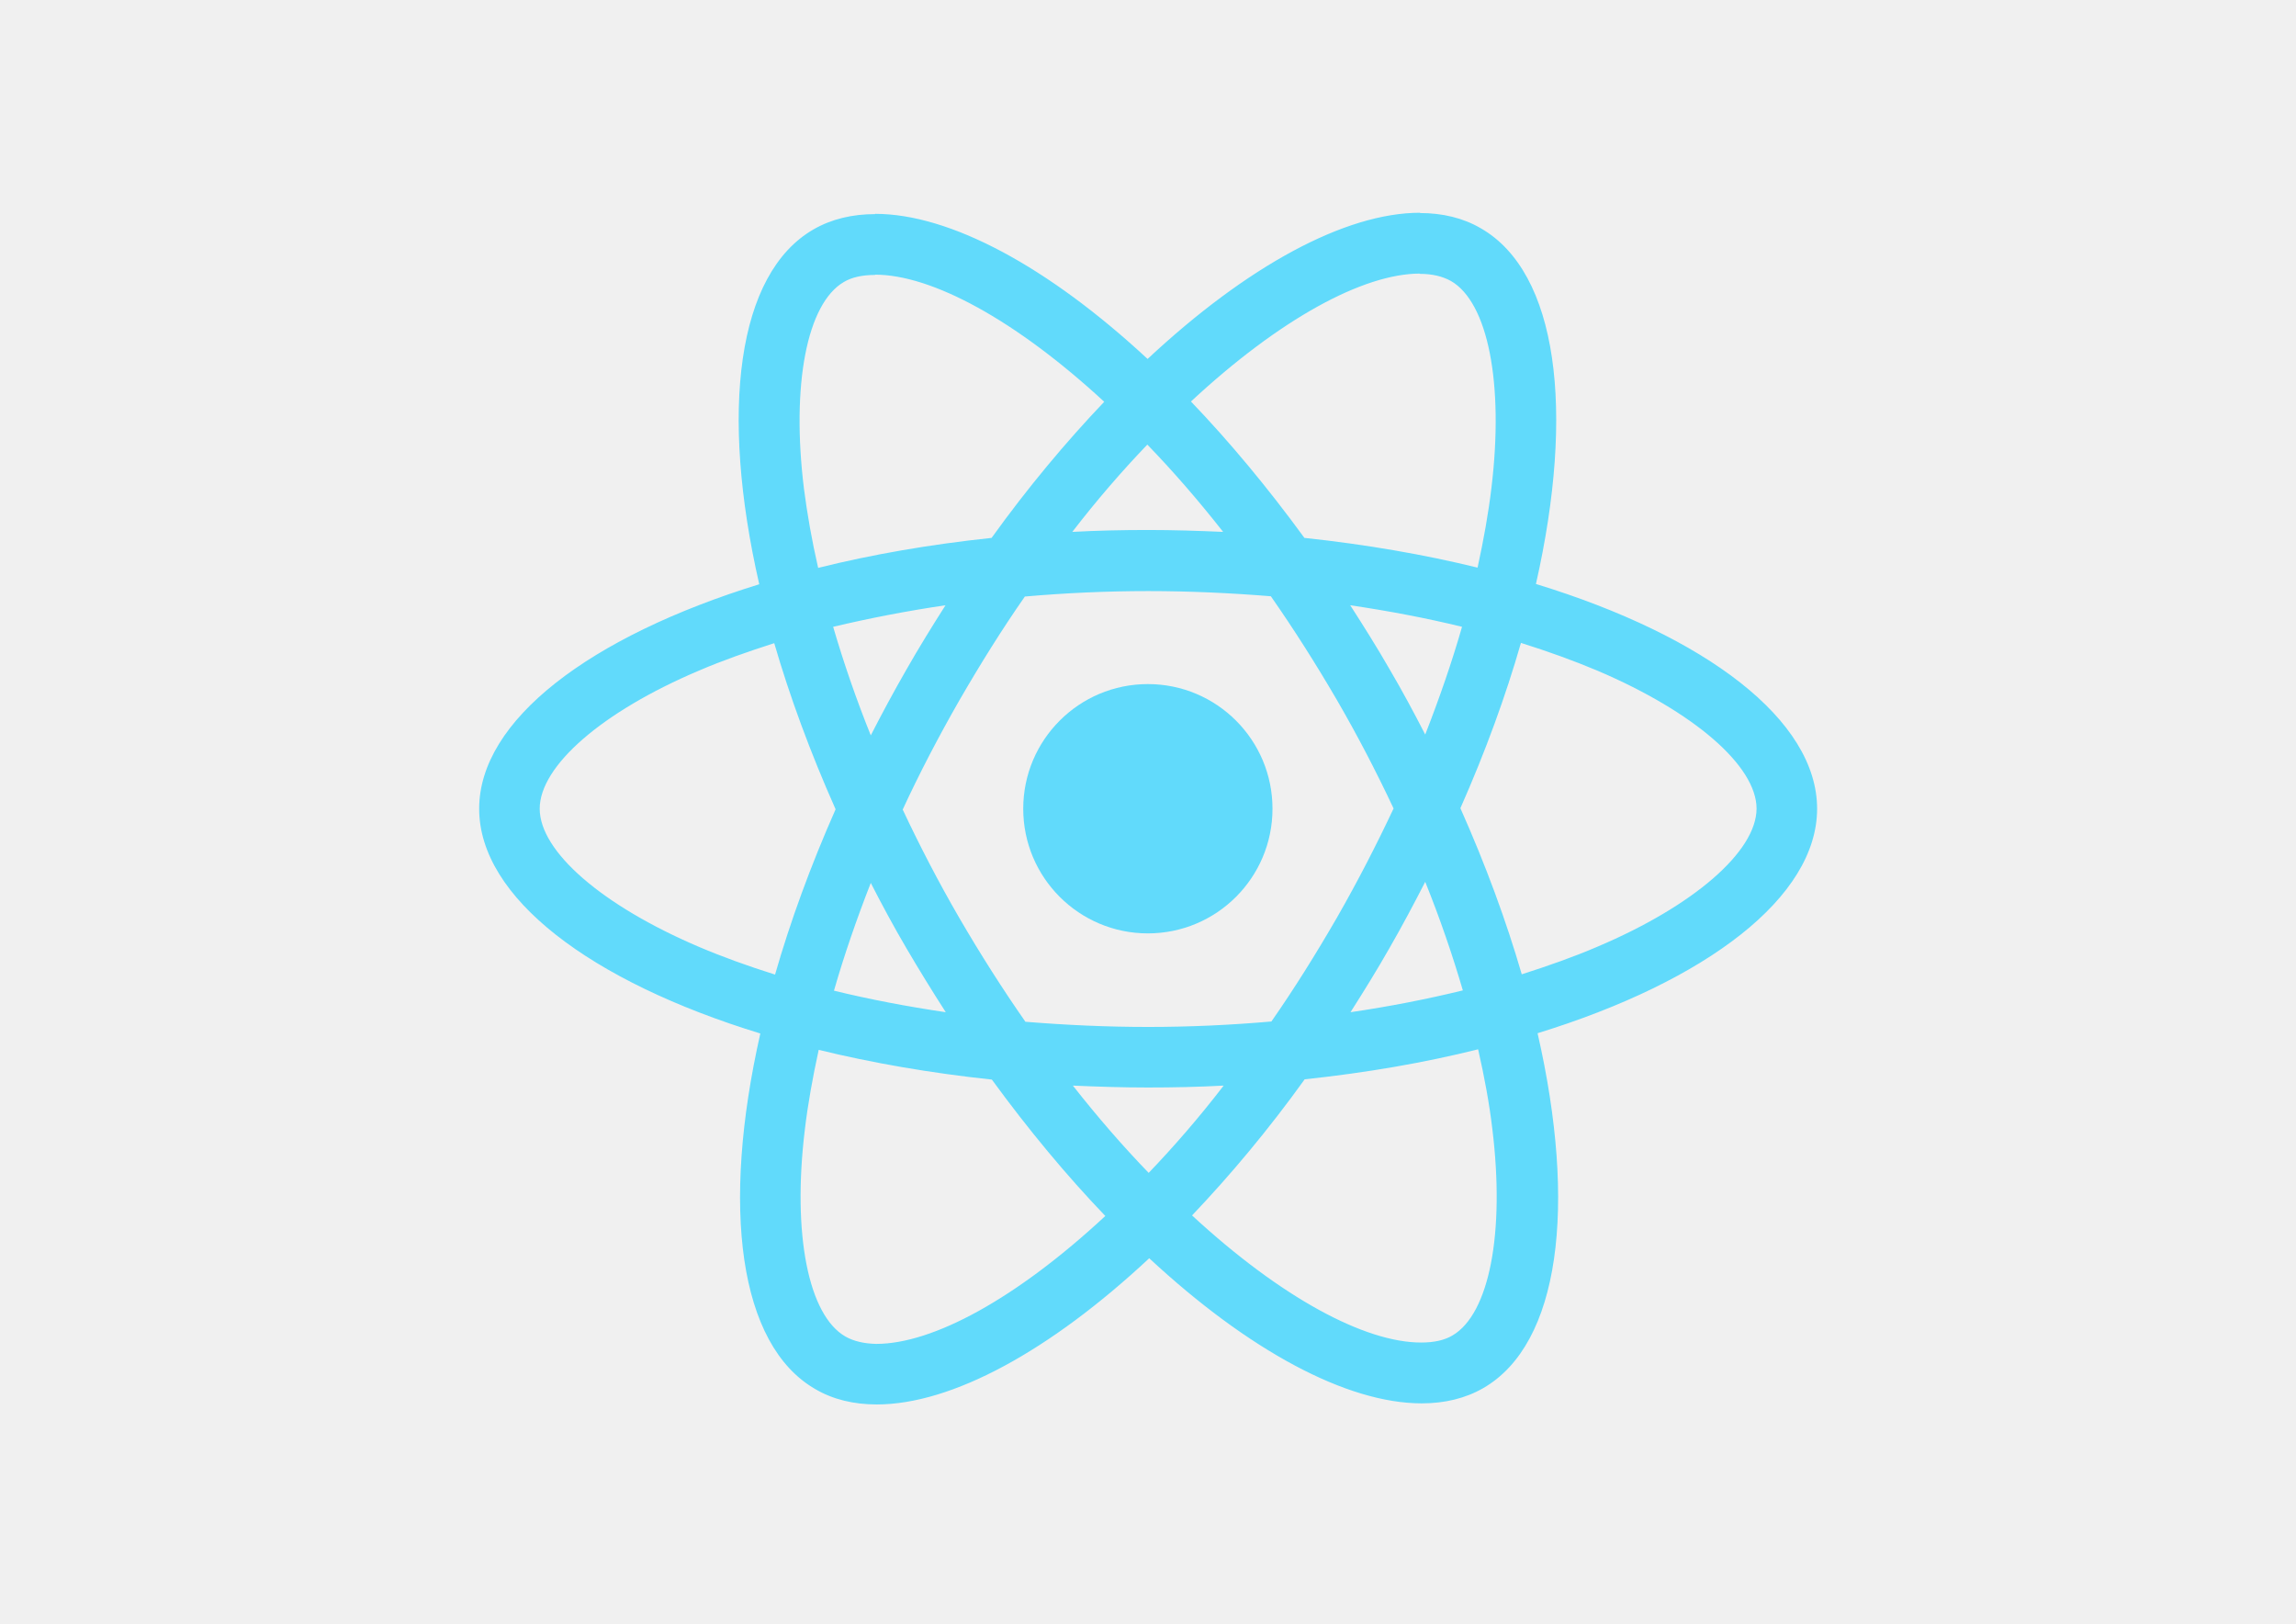
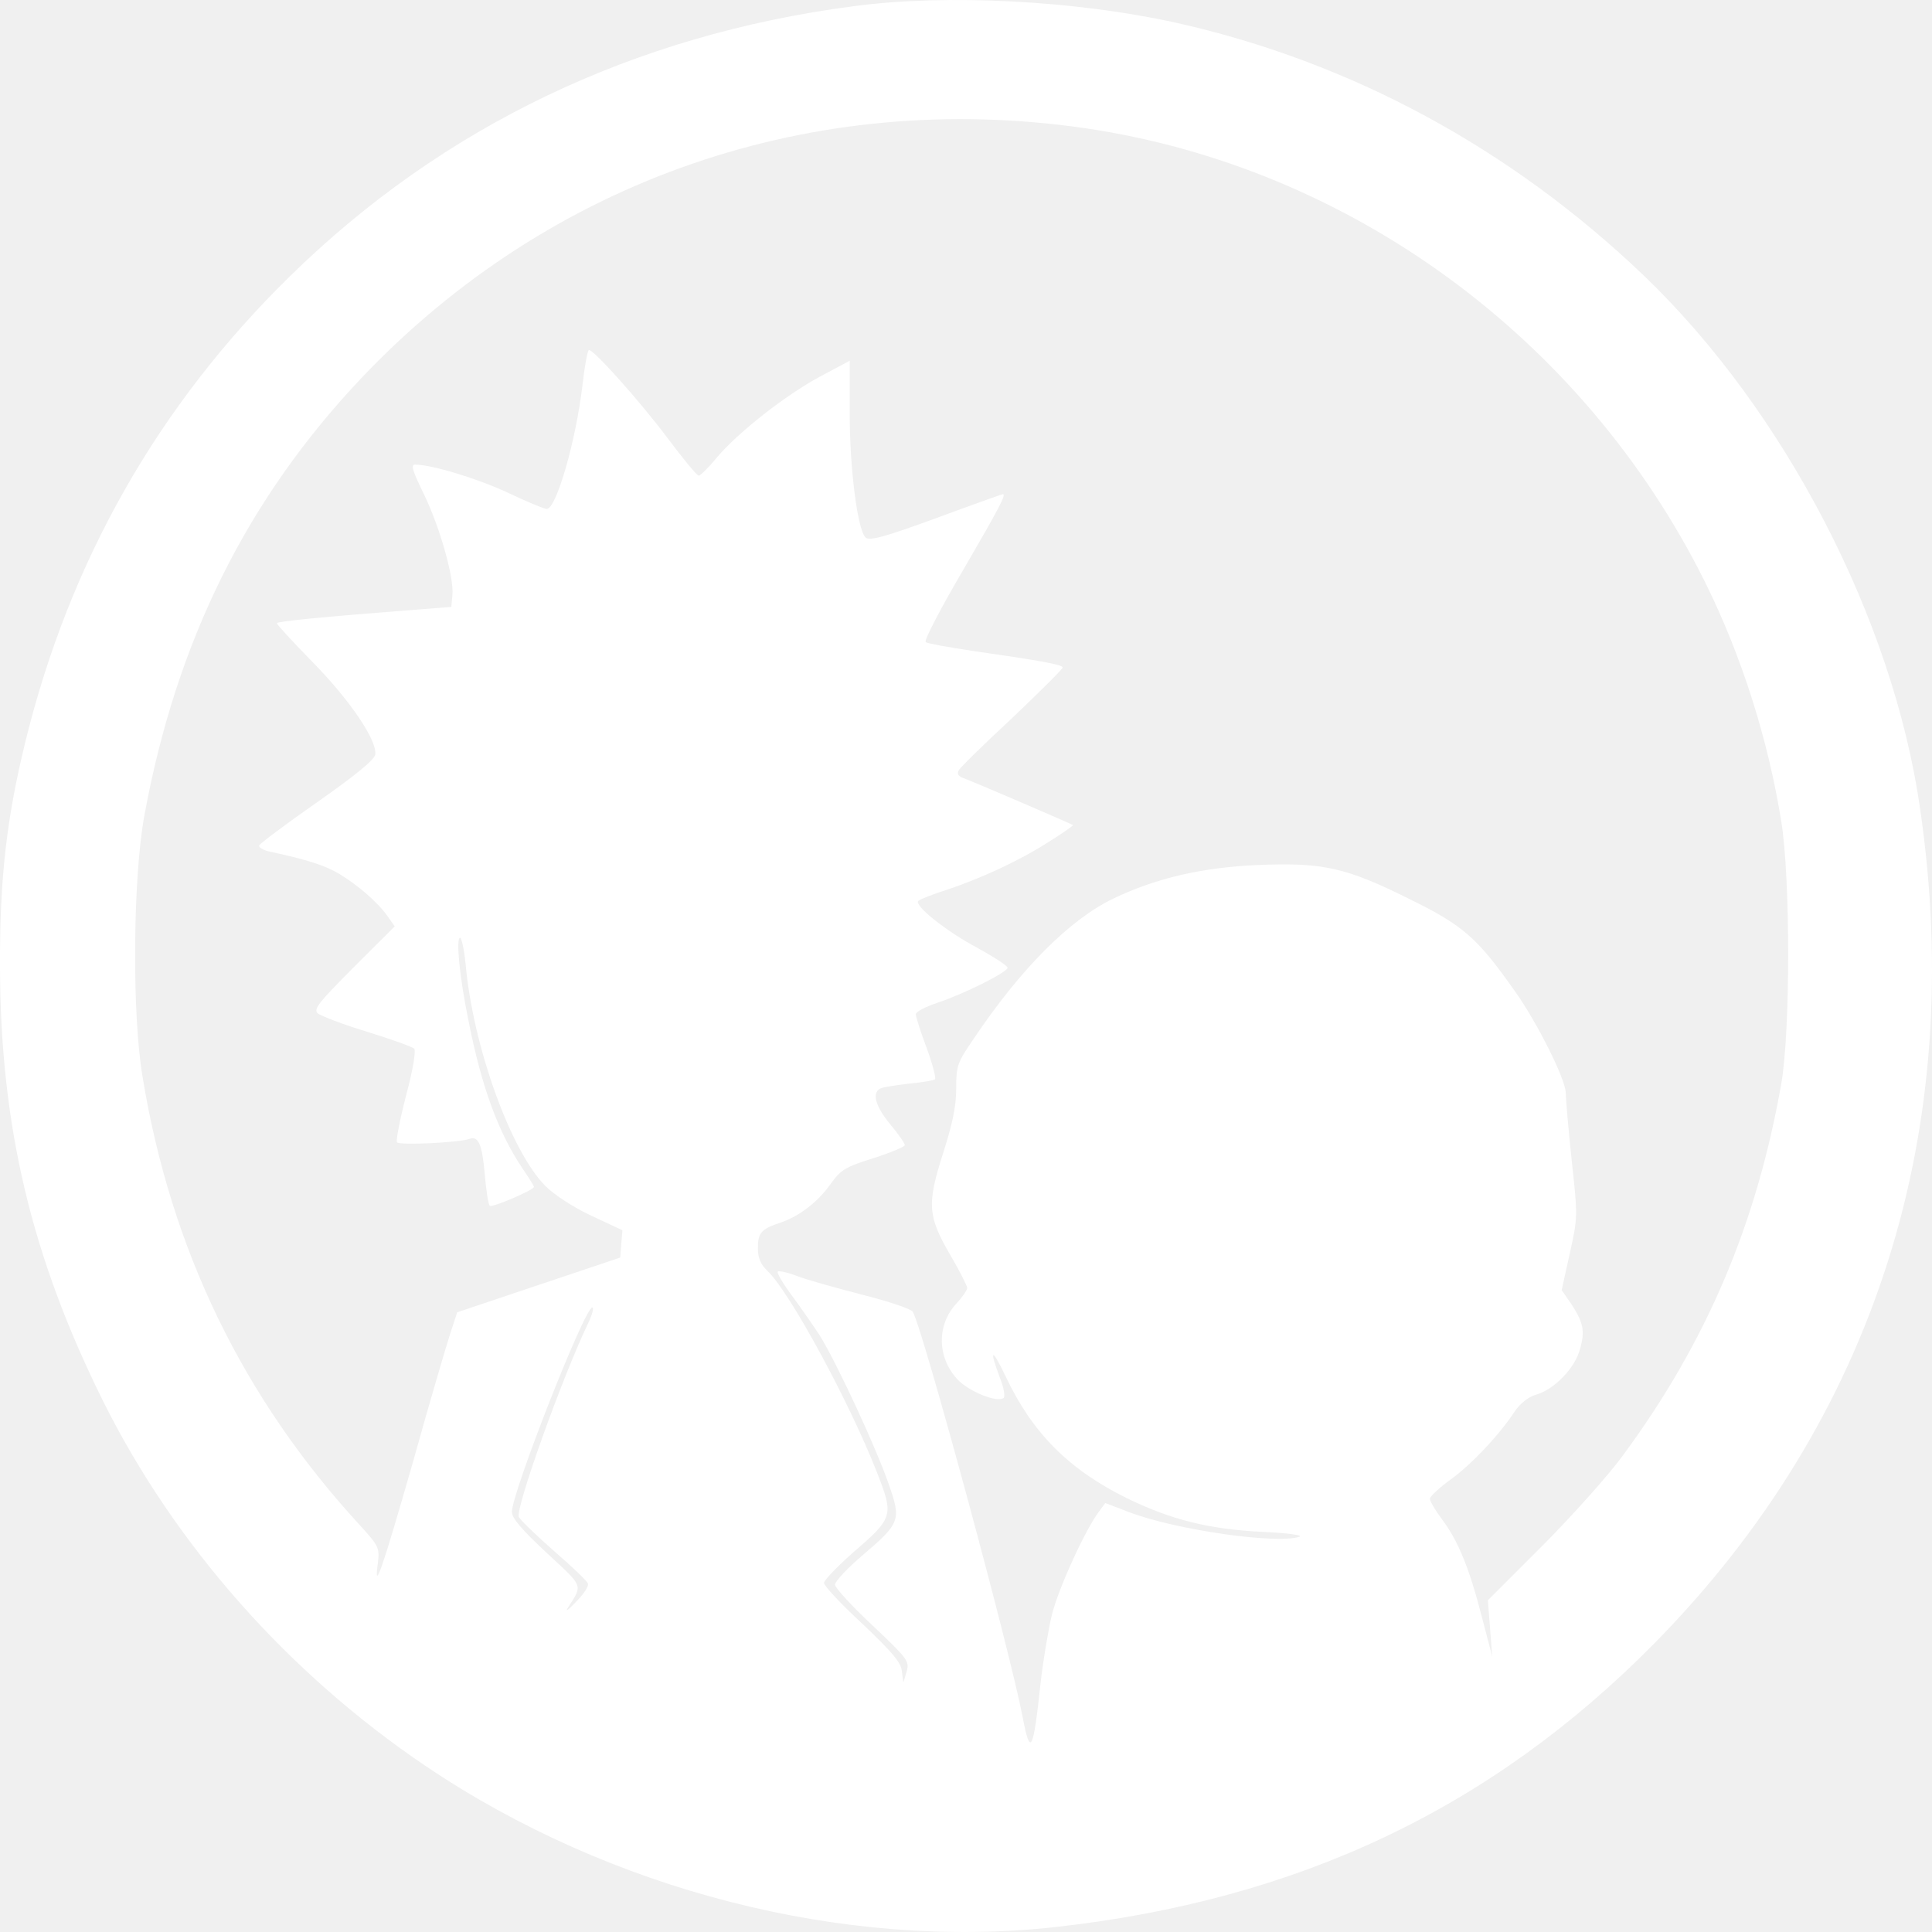
- <svg xmlns="http://www.w3.org/2000/svg" viewBox="0 0 841.9 595.3">
-   <g fill="#61DAFB">
-     <path d="M666.3 296.5c0-32.5-40.7-63.3-103.1-82.4 14.4-63.6 8-114.2-20.2-130.4-6.5-3.8-14.1-5.6-22.4-5.6v22.3c4.6 0 8.3.9 11.4 2.6 13.6 7.8 19.5 37.5 14.9 75.7-1.1 9.4-2.9 19.3-5.1 29.4-19.6-4.8-41-8.5-63.5-10.9-13.5-18.5-27.5-35.3-41.6-50 32.6-30.3 63.2-46.9 84-46.9V78c-27.5 0-63.5 19.6-99.9 53.6-36.4-33.8-72.4-53.2-99.9-53.2v22.3c20.7 0 51.4 16.5 84 46.6-14 14.7-28 31.4-41.3 49.9-22.6 2.4-44 6.1-63.6 11-2.3-10-4-19.7-5.2-29-4.7-38.2 1.1-67.9 14.6-75.8 3-1.8 6.9-2.6 11.5-2.6V78.5c-8.4 0-16 1.8-22.6 5.6-28.1 16.2-34.4 66.7-19.9 130.1-62.2 19.2-102.7 49.9-102.7 82.3 0 32.5 40.7 63.3 103.1 82.4-14.4 63.6-8 114.2 20.2 130.4 6.5 3.8 14.1 5.6 22.5 5.6 27.5 0 63.5-19.6 99.9-53.6 36.4 33.8 72.4 53.2 99.9 53.2 8.4 0 16-1.8 22.6-5.6 28.1-16.2 34.4-66.7 19.9-130.1 62-19.1 102.5-49.9 102.5-82.3zm-130.2-66.7c-3.7 12.9-8.3 26.2-13.5 39.5-4.1-8-8.4-16-13.1-24-4.6-8-9.5-15.8-14.4-23.4 14.2 2.1 27.9 4.7 41 7.9zm-45.8 106.5c-7.8 13.5-15.8 26.3-24.1 38.2-14.9 1.3-30 2-45.2 2-15.1 0-30.2-.7-45-1.9-8.3-11.9-16.4-24.6-24.2-38-7.6-13.1-14.5-26.4-20.8-39.8 6.2-13.4 13.2-26.8 20.7-39.9 7.8-13.5 15.8-26.3 24.1-38.2 14.9-1.3 30-2 45.2-2 15.1 0 30.2.7 45 1.9 8.3 11.9 16.4 24.6 24.2 38 7.6 13.1 14.5 26.4 20.8 39.8-6.3 13.4-13.2 26.8-20.7 39.9zm32.3-13c5.4 13.4 10 26.8 13.8 39.8-13.1 3.2-26.9 5.9-41.2 8 4.9-7.7 9.8-15.6 14.4-23.7 4.6-8 8.9-16.1 13-24.1zM421.2 430c-9.3-9.6-18.6-20.3-27.8-32 9 .4 18.2.7 27.5.7 9.4 0 18.7-.2 27.8-.7-9 11.7-18.3 22.4-27.5 32zm-74.4-58.9c-14.2-2.1-27.9-4.7-41-7.9 3.7-12.9 8.3-26.2 13.5-39.5 4.1 8 8.4 16 13.1 24 4.7 8 9.5 15.8 14.4 23.4zM420.7 163c9.3 9.6 18.6 20.3 27.8 32-9-.4-18.2-.7-27.5-.7-9.4 0-18.7.2-27.8.7 9-11.7 18.3-22.4 27.5-32zm-74 58.9c-4.9 7.7-9.8 15.6-14.4 23.7-4.6 8-8.9 16-13 24-5.4-13.4-10-26.8-13.8-39.8 13.1-3.1 26.9-5.8 41.2-7.9zm-90.5 125.2c-35.4-15.1-58.3-34.9-58.3-50.6 0-15.7 22.9-35.6 58.3-50.6 8.6-3.7 18-7 27.7-10.1 5.7 19.6 13.2 40 22.5 60.9-9.2 20.8-16.6 41.1-22.2 60.6-9.9-3.1-19.3-6.5-28-10.2zM310 490c-13.6-7.8-19.5-37.5-14.9-75.7 1.1-9.4 2.9-19.3 5.1-29.4 19.6 4.8 41 8.5 63.5 10.9 13.5 18.5 27.5 35.3 41.6 50-32.6 30.3-63.2 46.9-84 46.9-4.5-.1-8.3-1-11.3-2.7zm237.2-76.2c4.7 38.2-1.1 67.9-14.6 75.8-3 1.8-6.9 2.6-11.5 2.6-20.7 0-51.4-16.5-84-46.6 14-14.7 28-31.4 41.3-49.9 22.6-2.4 44-6.1 63.6-11 2.3 10.1 4.1 19.8 5.2 29.1zm38.5-66.7c-8.6 3.7-18 7-27.7 10.1-5.7-19.6-13.2-40-22.5-60.9 9.2-20.8 16.6-41.1 22.2-60.6 9.9 3.1 19.3 6.5 28.1 10.2 35.4 15.1 58.3 34.9 58.3 50.6-.1 15.7-23 35.6-58.4 50.6zM320.8 78.4z" />
-     <circle cx="420.9" cy="296.5" r="45.7" />
-     <path d="M520.5 78.1z" />
-   </g>
+ <svg width="40" height="40" viewBox="0 0 50 50" fill="#ffffff">
+   <path d="M22.085 0.161C16.402 0.907 11.461 3.27 7.508 7.145C4.096 10.484 1.806 14.511 0.656 19.199C0.162 21.218 -0.009 22.768 0 25.035C0.01 29.149 0.818 32.536 2.671 36.267C4.524 39.98 7.451 43.299 11.024 45.71C15.794 48.925 21.848 50.475 27.312 49.872C33.584 49.174 38.592 46.81 42.811 42.534C48.513 36.746 50.908 29.264 49.691 20.922C48.988 16.023 46.185 10.627 42.545 7.135C39.105 3.844 34.971 1.605 30.448 0.591C27.854 0.017 24.518 -0.165 22.085 0.161ZM28.082 3.318C34.933 4.322 40.986 8.752 44.123 15.057C45.073 16.97 45.757 19.132 46.099 21.256C46.337 22.73 46.337 26.681 46.099 28.049C45.462 31.666 44.17 34.727 42.003 37.664C41.642 38.162 40.702 39.214 39.922 39.999L38.506 41.415L38.563 42.151L38.62 42.878L38.345 41.826C38.022 40.573 37.736 39.874 37.318 39.319C37.147 39.09 37.005 38.851 37.005 38.784C37.014 38.726 37.252 38.497 37.547 38.286C38.079 37.903 38.81 37.128 39.209 36.516C39.352 36.315 39.552 36.153 39.751 36.095C40.226 35.961 40.768 35.397 40.892 34.909C41.025 34.44 40.977 34.22 40.654 33.732L40.416 33.388L40.625 32.441C40.834 31.503 40.834 31.484 40.673 30.01C40.587 29.197 40.521 28.413 40.521 28.279C40.521 27.944 39.789 26.471 39.209 25.657C38.24 24.28 37.879 23.954 36.473 23.265C34.838 22.452 34.239 22.318 32.586 22.385C31.142 22.443 29.925 22.72 28.813 23.256C27.692 23.792 26.419 25.064 25.193 26.892C24.774 27.504 24.746 27.58 24.746 28.174C24.746 28.633 24.651 29.082 24.404 29.857C23.986 31.168 24.005 31.474 24.604 32.498C24.841 32.9 25.031 33.282 25.031 33.33C25.031 33.388 24.908 33.569 24.746 33.742C24.242 34.287 24.252 35.129 24.774 35.693C25.069 36.009 25.791 36.306 25.972 36.181C26.019 36.153 25.981 35.913 25.877 35.655C25.592 34.899 25.668 34.871 26.019 35.607C26.713 37.081 27.654 38.028 29.165 38.774C30.305 39.329 31.284 39.578 32.681 39.645C33.308 39.673 33.736 39.731 33.631 39.769C33.061 39.97 30.438 39.597 29.231 39.138L28.604 38.898L28.443 39.118C28.091 39.578 27.397 41.099 27.226 41.778C27.131 42.17 26.998 42.965 26.932 43.538C26.742 45.328 26.666 45.49 26.466 44.438C26.134 42.697 23.9 34.45 23.625 33.952C23.587 33.876 22.988 33.675 22.294 33.502C21.601 33.321 20.84 33.11 20.603 33.014C20.375 32.928 20.156 32.881 20.128 32.909C20.099 32.938 20.261 33.215 20.489 33.522C20.717 33.828 21.04 34.297 21.211 34.555C21.658 35.272 22.693 37.511 22.997 38.401C23.33 39.348 23.302 39.415 22.304 40.267C21.924 40.592 21.61 40.927 21.61 41.013C21.61 41.089 22.047 41.568 22.579 42.065C23.501 42.936 23.539 42.993 23.463 43.261L23.378 43.548L23.34 43.252C23.321 43.022 23.093 42.764 22.323 42.027C21.772 41.52 21.325 41.041 21.325 40.965C21.325 40.898 21.667 40.544 22.076 40.18C23.121 39.281 23.131 39.224 22.703 38.123C21.981 36.277 20.432 33.426 19.861 32.89C19.681 32.718 19.614 32.555 19.614 32.297C19.614 31.905 19.7 31.809 20.185 31.646C20.679 31.484 21.163 31.111 21.496 30.642C21.762 30.269 21.876 30.202 22.608 29.972C23.055 29.829 23.416 29.675 23.416 29.637C23.416 29.589 23.245 29.341 23.035 29.092C22.627 28.594 22.551 28.241 22.826 28.154C22.912 28.126 23.245 28.078 23.558 28.04C23.872 28.011 24.157 27.963 24.195 27.934C24.233 27.915 24.138 27.552 23.986 27.131C23.824 26.71 23.701 26.308 23.701 26.25C23.701 26.183 23.948 26.059 24.252 25.954C24.927 25.734 26.076 25.16 26.076 25.045C26.076 24.997 25.725 24.767 25.307 24.538C24.48 24.098 23.644 23.428 23.767 23.313C23.805 23.275 24.147 23.141 24.508 23.026C25.421 22.72 26.39 22.27 27.15 21.782C27.502 21.562 27.787 21.362 27.768 21.352C27.73 21.323 25.155 20.213 24.908 20.127C24.794 20.08 24.765 20.022 24.812 19.936C24.851 19.86 25.478 19.247 26.2 18.578C26.913 17.898 27.502 17.315 27.502 17.276C27.502 17.2 26.913 17.095 25.174 16.846C24.547 16.75 23.995 16.654 23.957 16.616C23.91 16.578 24.347 15.736 24.927 14.751C25.867 13.134 26.048 12.789 25.953 12.789C25.934 12.789 25.155 13.067 24.223 13.411C22.864 13.909 22.494 14.004 22.399 13.909C22.19 13.698 21.99 12.12 21.99 10.704V9.336L21.22 9.747C20.318 10.235 19.111 11.182 18.55 11.842C18.341 12.101 18.122 12.311 18.084 12.311C18.037 12.311 17.676 11.871 17.267 11.325C16.564 10.388 15.376 9.058 15.243 9.058C15.205 9.058 15.129 9.479 15.072 9.986C14.901 11.421 14.397 13.172 14.15 13.172C14.084 13.172 13.628 12.981 13.143 12.751C12.364 12.387 11.176 12.024 10.739 12.024C10.625 12.024 10.682 12.196 10.957 12.761C11.375 13.612 11.755 14.942 11.708 15.401L11.68 15.707L10.824 15.774C8.334 15.966 7.166 16.081 7.166 16.128C7.166 16.167 7.584 16.616 8.097 17.142C9.057 18.118 9.76 19.161 9.712 19.525C9.693 19.659 9.209 20.06 8.211 20.759C7.403 21.323 6.728 21.83 6.709 21.878C6.69 21.926 6.795 21.993 6.947 22.031C7.964 22.251 8.401 22.395 8.762 22.605C9.256 22.902 9.769 23.342 10.026 23.706L10.216 23.974L9.152 25.035C8.258 25.935 8.106 26.116 8.22 26.222C8.296 26.289 8.867 26.509 9.494 26.7C10.121 26.892 10.672 27.092 10.72 27.14C10.767 27.188 10.691 27.676 10.511 28.346C10.349 28.968 10.245 29.513 10.273 29.561C10.321 29.647 11.889 29.57 12.145 29.475C12.383 29.389 12.478 29.618 12.544 30.374C12.582 30.814 12.639 31.187 12.677 31.206C12.753 31.254 13.818 30.795 13.818 30.718C13.818 30.69 13.694 30.489 13.542 30.269C12.905 29.331 12.468 28.154 12.126 26.423C11.898 25.322 11.793 24.27 11.908 24.27C11.946 24.27 12.012 24.576 12.05 24.949C12.24 27.083 13.219 29.79 14.112 30.69C14.34 30.919 14.835 31.245 15.31 31.465L16.108 31.838L16.079 32.192L16.051 32.546L13.941 33.254L11.832 33.962L11.642 34.545C11.537 34.871 11.1 36.353 10.682 37.856C9.902 40.582 9.665 41.271 9.779 40.458C9.826 40.056 9.807 40.018 9.323 39.482C6.291 36.191 4.419 32.335 3.688 27.858C3.412 26.222 3.44 22.72 3.735 21.113C4.562 16.597 6.386 12.914 9.37 9.766C14.236 4.648 21.049 2.294 28.082 3.318ZM15.224 34.239C14.54 35.665 13.323 39.08 13.428 39.262C13.476 39.348 13.884 39.74 14.34 40.142C14.806 40.544 15.196 40.917 15.215 40.984C15.243 41.051 15.101 41.261 14.901 41.462C14.692 41.682 14.616 41.73 14.711 41.587C15.082 41.003 15.11 41.08 14.15 40.19C13.504 39.587 13.248 39.291 13.248 39.128C13.248 38.63 15.129 33.837 15.329 33.837C15.376 33.837 15.329 34.019 15.224 34.239Z" />
</svg>
